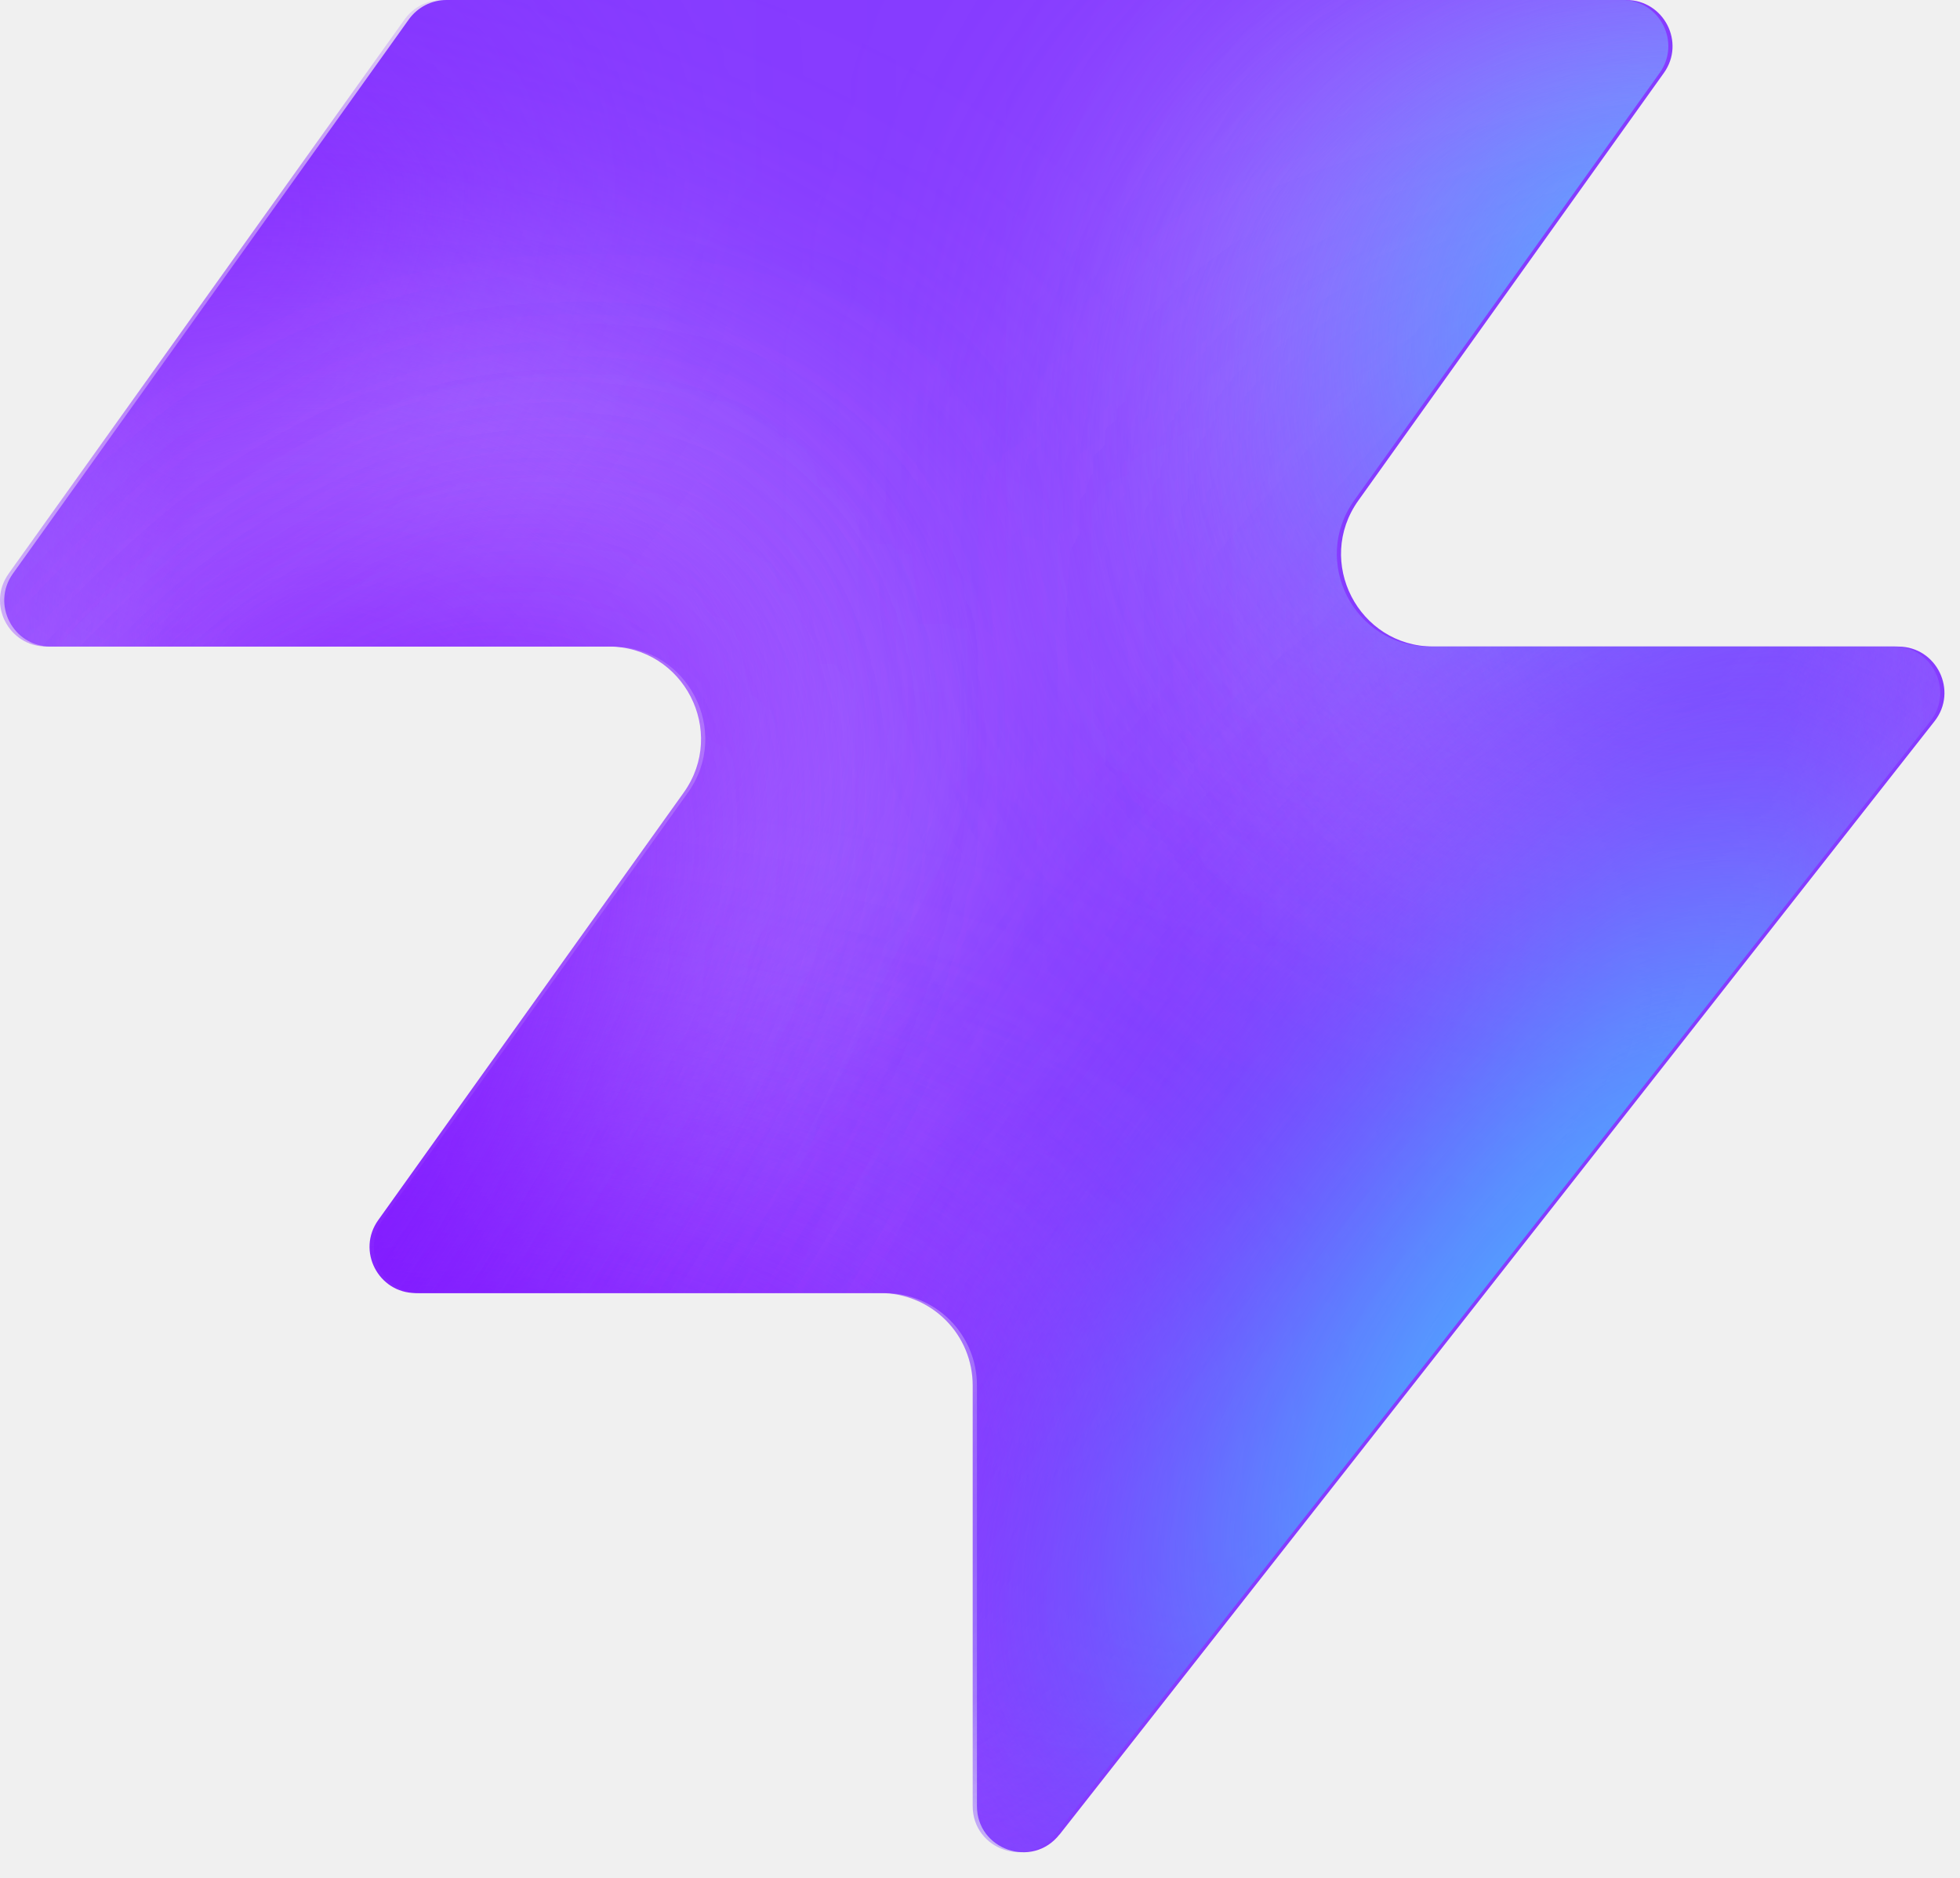
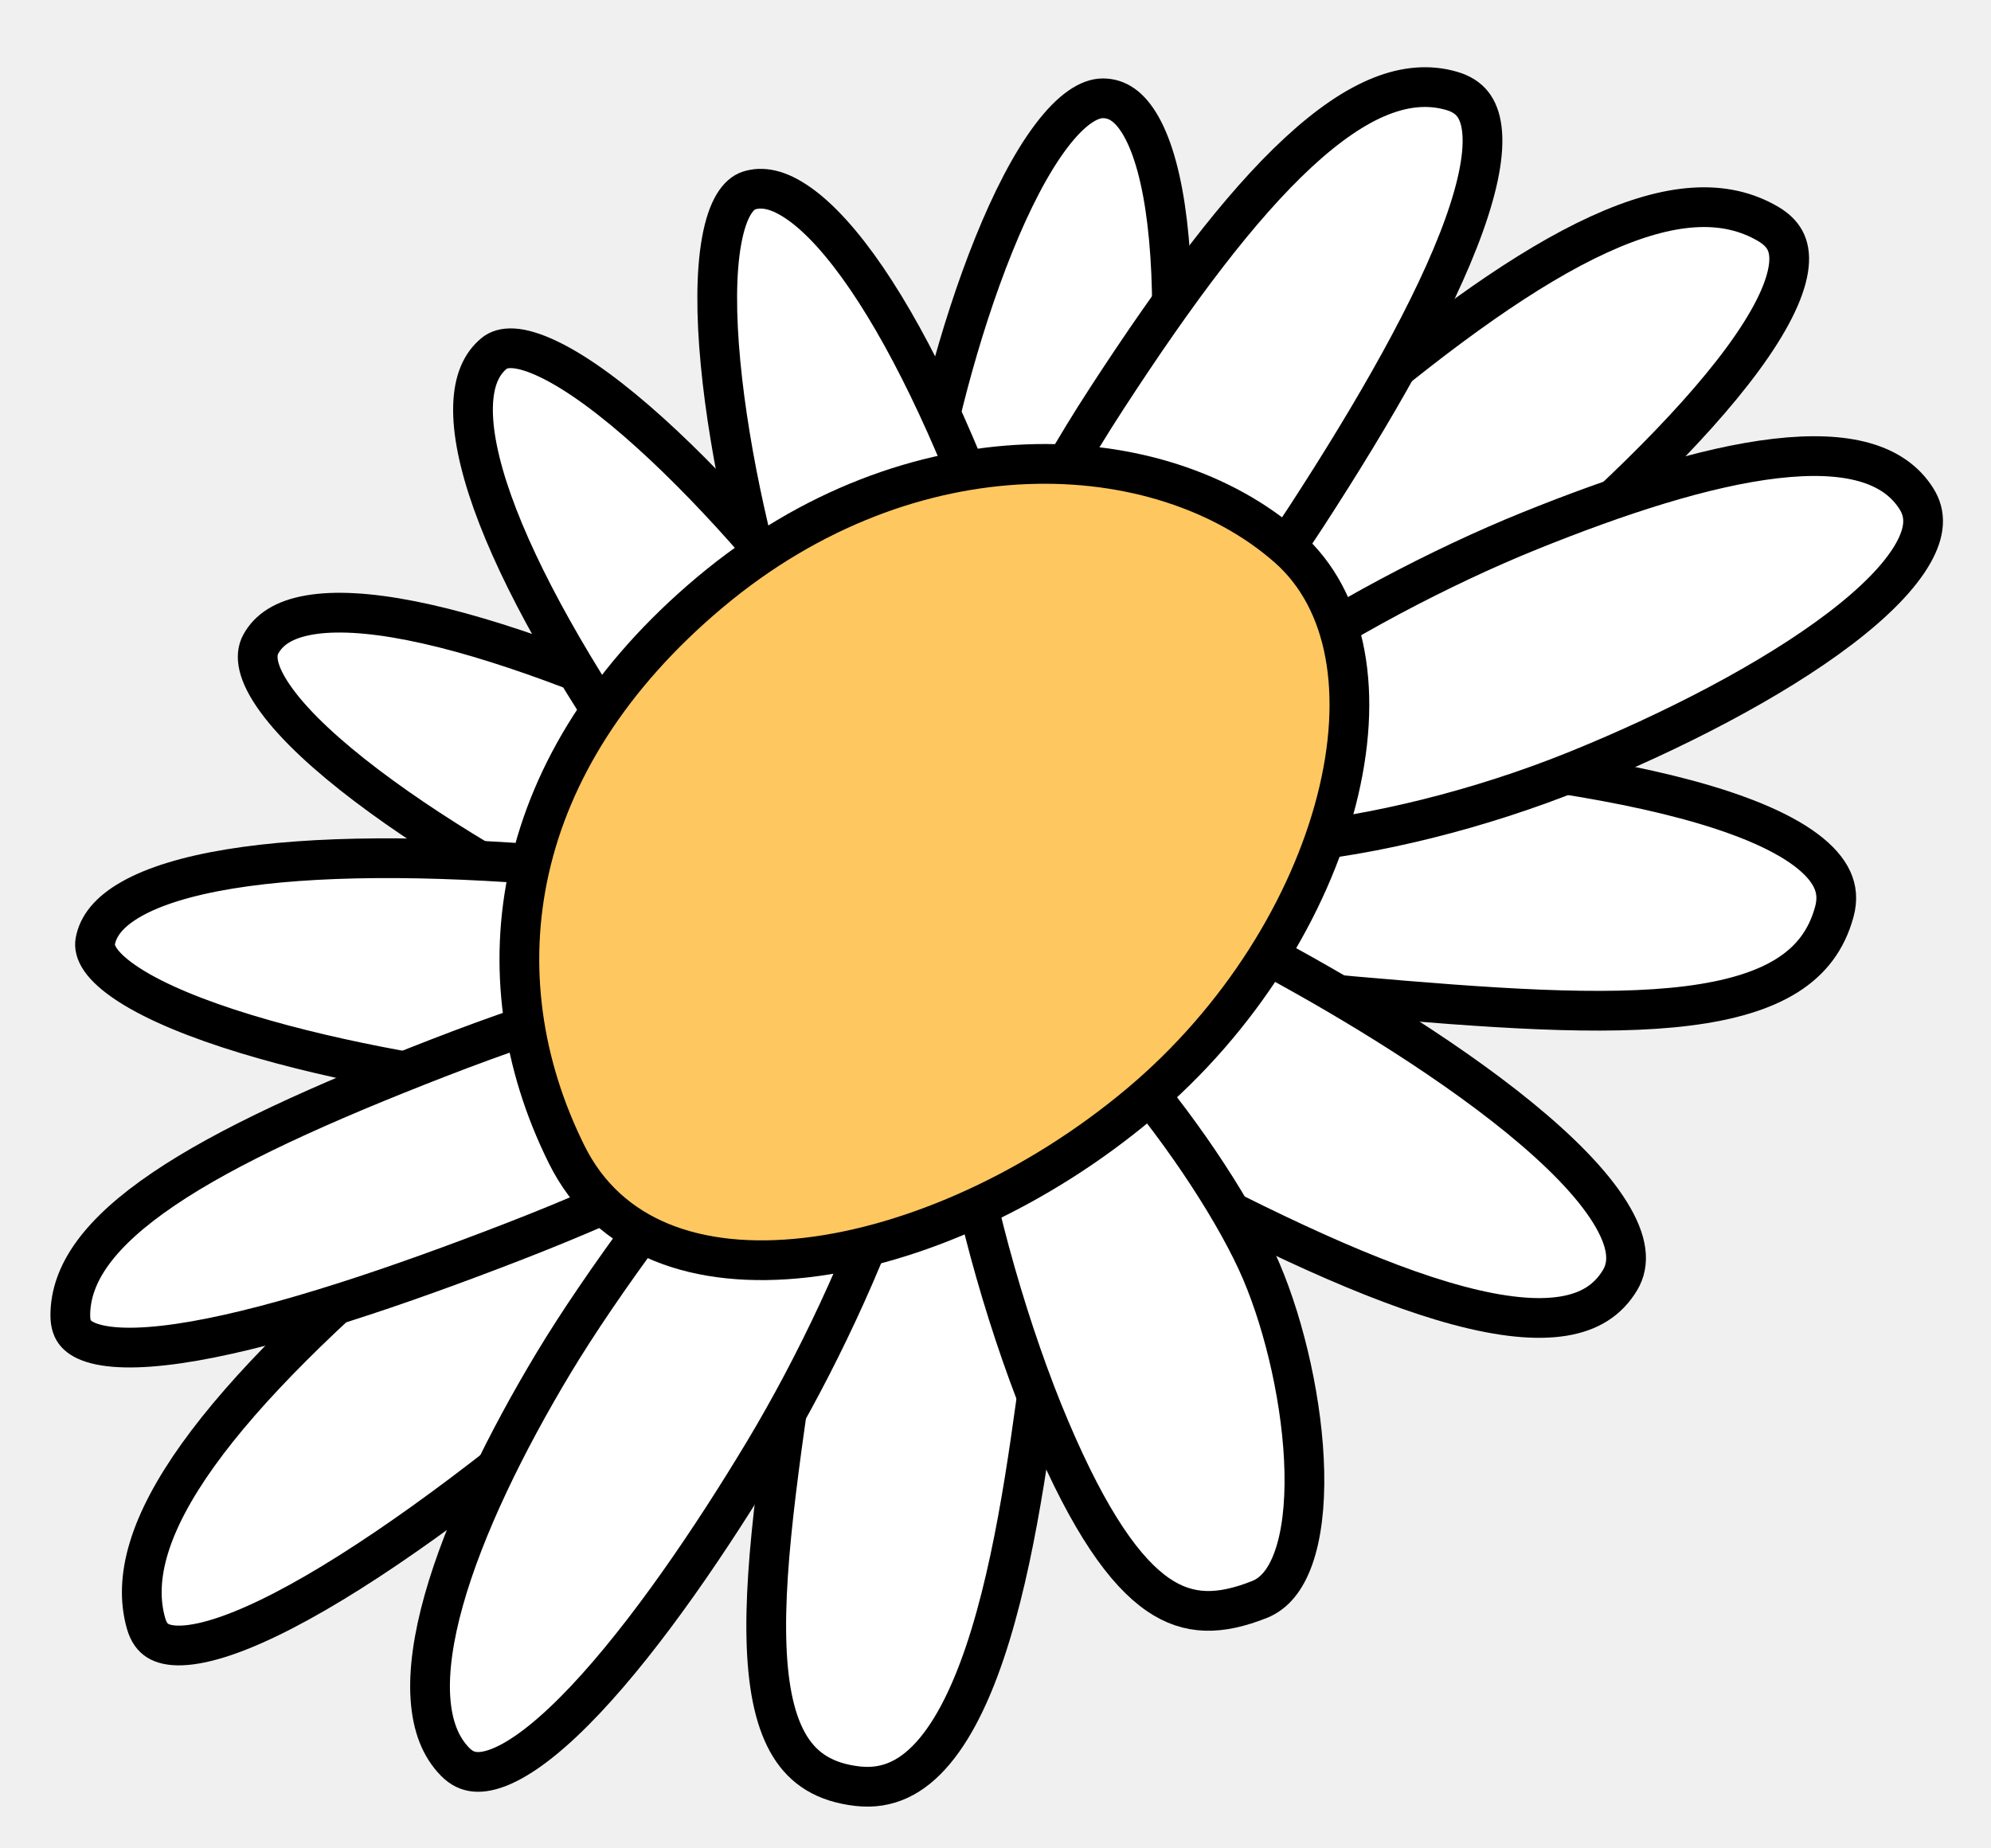
- <svg xmlns="http://www.w3.org/2000/svg" width="48" height="46" fill="none" viewBox="0 0 48 46">
-   <path fill="#863bff" d="M25.946 44.938c-.664.845-2.021.375-2.021-.698V33.937a2.26 2.26 0 0 0-2.262-2.262H10.287c-.92 0-1.456-1.04-.92-1.788l7.48-10.471c1.07-1.497 0-3.578-1.842-3.578H1.237c-.92 0-1.456-1.04-.92-1.788L10.013.474c.214-.297.556-.474.92-.474h28.894c.92 0 1.456 1.04.92 1.788l-7.48 10.471c-1.07 1.498 0 3.579 1.842 3.579h11.377c.943 0 1.473 1.088.89 1.83L25.947 44.94z" style="fill:#863bff;fill:color(display-p3 .525 .23 1);fill-opacity:1" />
-   <mask id="a" width="48" height="46" x="0" y="0" maskUnits="userSpaceOnUse" style="mask-type:alpha">
-     <path fill="#000" d="M25.842 44.938c-.664.844-2.021.375-2.021-.698V33.937a2.26 2.26 0 0 0-2.262-2.262H10.183c-.92 0-1.456-1.04-.92-1.788l7.48-10.471c1.07-1.498 0-3.579-1.842-3.579H1.133c-.92 0-1.456-1.04-.92-1.787L9.91.473c.214-.297.556-.474.92-.474h28.894c.92 0 1.456 1.04.92 1.788l-7.48 10.471c-1.07 1.498 0 3.578 1.842 3.578h11.377c.943 0 1.473 1.088.89 1.832L25.843 44.94z" style="fill:#000;fill-opacity:1" />
-   </mask>
-   <g mask="url(#a)">
-     <g filter="url(#b)">
-       <ellipse cx="5.508" cy="14.704" fill="#ede6ff" rx="5.508" ry="14.704" style="fill:#ede6ff;fill:color(display-p3 .927 .903 1);fill-opacity:1" transform="matrix(.00324 1 1 -.00324 -4.47 31.516)" />
-     </g>
-     <g filter="url(#c)">
-       <ellipse cx="10.399" cy="29.851" fill="#ede6ff" rx="10.399" ry="29.851" style="fill:#ede6ff;fill:color(display-p3 .927 .903 1);fill-opacity:1" transform="matrix(.00324 1 1 -.00324 -39.328 7.883)" />
-     </g>
-     <g filter="url(#d)">
-       <ellipse cx="5.508" cy="30.487" fill="#7e14ff" rx="5.508" ry="30.487" style="fill:#7e14ff;fill:color(display-p3 .492 .077 1);fill-opacity:1" transform="rotate(89.814 -25.913 -14.639)scale(1 -1)" />
-     </g>
-     <g filter="url(#e)">
-       <ellipse cx="5.508" cy="30.599" fill="#7e14ff" rx="5.508" ry="30.599" style="fill:#7e14ff;fill:color(display-p3 .492 .077 1);fill-opacity:1" transform="rotate(89.814 -32.644 -3.334)scale(1 -1)" />
-     </g>
-     <g filter="url(#f)">
-       <ellipse cx="5.508" cy="30.599" fill="#7e14ff" rx="5.508" ry="30.599" style="fill:#7e14ff;fill:color(display-p3 .492 .077 1);fill-opacity:1" transform="matrix(.00324 1 1 -.00324 -34.34 30.47)" />
-     </g>
-     <g filter="url(#g)">
-       <ellipse cx="14.072" cy="22.078" fill="#ede6ff" rx="14.072" ry="22.078" style="fill:#ede6ff;fill:color(display-p3 .927 .903 1);fill-opacity:1" transform="rotate(93.35 24.506 48.493)scale(-1 1)" />
-     </g>
-     <g filter="url(#h)">
-       <ellipse cx="3.47" cy="21.501" fill="#7e14ff" rx="3.47" ry="21.501" style="fill:#7e14ff;fill:color(display-p3 .492 .077 1);fill-opacity:1" transform="rotate(89.009 28.708 47.59)scale(-1 1)" />
-     </g>
-     <g filter="url(#i)">
-       <ellipse cx="3.47" cy="21.501" fill="#7e14ff" rx="3.47" ry="21.501" style="fill:#7e14ff;fill:color(display-p3 .492 .077 1);fill-opacity:1" transform="rotate(89.009 28.708 47.59)scale(-1 1)" />
-     </g>
-     <g filter="url(#j)">
-       <ellipse cx=".387" cy="8.972" fill="#7e14ff" rx="4.407" ry="29.108" style="fill:#7e14ff;fill:color(display-p3 .492 .077 1);fill-opacity:1" transform="rotate(39.51 .387 8.972)" />
-     </g>
-     <g filter="url(#k)">
-       <ellipse cx="47.523" cy="-6.092" fill="#7e14ff" rx="4.407" ry="29.108" style="fill:#7e14ff;fill:color(display-p3 .492 .077 1);fill-opacity:1" transform="rotate(37.892 47.523 -6.092)" />
-     </g>
-     <g filter="url(#l)">
-       <ellipse cx="41.412" cy="6.333" fill="#47bfff" rx="5.971" ry="9.665" style="fill:#47bfff;fill:color(display-p3 .28 .748 1);fill-opacity:1" transform="rotate(37.892 41.412 6.333)" />
-     </g>
-     <g filter="url(#m)">
-       <ellipse cx="-1.879" cy="38.332" fill="#7e14ff" rx="4.407" ry="29.108" style="fill:#7e14ff;fill:color(display-p3 .492 .077 1);fill-opacity:1" transform="rotate(37.892 -1.88 38.332)" />
-     </g>
-     <g filter="url(#n)">
-       <ellipse cx="-1.879" cy="38.332" fill="#7e14ff" rx="4.407" ry="29.108" style="fill:#7e14ff;fill:color(display-p3 .492 .077 1);fill-opacity:1" transform="rotate(37.892 -1.88 38.332)" />
-     </g>
-     <g filter="url(#o)">
-       <ellipse cx="35.651" cy="29.907" fill="#7e14ff" rx="4.407" ry="29.108" style="fill:#7e14ff;fill:color(display-p3 .492 .077 1);fill-opacity:1" transform="rotate(37.892 35.651 29.907)" />
-     </g>
-     <g filter="url(#p)">
-       <ellipse cx="38.418" cy="32.4" fill="#47bfff" rx="5.971" ry="15.297" style="fill:#47bfff;fill:color(display-p3 .28 .748 1);fill-opacity:1" transform="rotate(37.892 38.418 32.4)" />
-     </g>
-   </g>
-   <defs>
-     <filter id="b" width="60.045" height="41.654" x="-19.77" y="16.149" color-interpolation-filters="sRGB" filterUnits="userSpaceOnUse">
-       <feFlood flood-opacity="0" result="BackgroundImageFix" />
-       <feBlend in="SourceGraphic" in2="BackgroundImageFix" result="shape" />
-       <feGaussianBlur result="effect1_foregroundBlur_2002_17158" stdDeviation="7.659" />
-     </filter>
-     <filter id="c" width="90.34" height="51.437" x="-54.613" y="-7.533" color-interpolation-filters="sRGB" filterUnits="userSpaceOnUse">
-       <feFlood flood-opacity="0" result="BackgroundImageFix" />
-       <feBlend in="SourceGraphic" in2="BackgroundImageFix" result="shape" />
-       <feGaussianBlur result="effect1_foregroundBlur_2002_17158" stdDeviation="7.659" />
-     </filter>
-     <filter id="d" width="79.355" height="29.4" x="-49.64" y="2.03" color-interpolation-filters="sRGB" filterUnits="userSpaceOnUse">
-       <feFlood flood-opacity="0" result="BackgroundImageFix" />
-       <feBlend in="SourceGraphic" in2="BackgroundImageFix" result="shape" />
-       <feGaussianBlur result="effect1_foregroundBlur_2002_17158" stdDeviation="4.596" />
-     </filter>
-     <filter id="e" width="79.579" height="29.4" x="-45.045" y="20.029" color-interpolation-filters="sRGB" filterUnits="userSpaceOnUse">
-       <feFlood flood-opacity="0" result="BackgroundImageFix" />
-       <feBlend in="SourceGraphic" in2="BackgroundImageFix" result="shape" />
-       <feGaussianBlur result="effect1_foregroundBlur_2002_17158" stdDeviation="4.596" />
-     </filter>
-     <filter id="f" width="79.579" height="29.4" x="-43.513" y="21.178" color-interpolation-filters="sRGB" filterUnits="userSpaceOnUse">
-       <feFlood flood-opacity="0" result="BackgroundImageFix" />
-       <feBlend in="SourceGraphic" in2="BackgroundImageFix" result="shape" />
-       <feGaussianBlur result="effect1_foregroundBlur_2002_17158" stdDeviation="4.596" />
-     </filter>
-     <filter id="g" width="74.749" height="58.852" x="15.756" y="-17.901" color-interpolation-filters="sRGB" filterUnits="userSpaceOnUse">
-       <feFlood flood-opacity="0" result="BackgroundImageFix" />
-       <feBlend in="SourceGraphic" in2="BackgroundImageFix" result="shape" />
-       <feGaussianBlur result="effect1_foregroundBlur_2002_17158" stdDeviation="7.659" />
-     </filter>
-     <filter id="h" width="61.377" height="25.362" x="23.548" y="2.284" color-interpolation-filters="sRGB" filterUnits="userSpaceOnUse">
-       <feFlood flood-opacity="0" result="BackgroundImageFix" />
-       <feBlend in="SourceGraphic" in2="BackgroundImageFix" result="shape" />
-       <feGaussianBlur result="effect1_foregroundBlur_2002_17158" stdDeviation="4.596" />
-     </filter>
-     <filter id="i" width="61.377" height="25.362" x="23.548" y="2.284" color-interpolation-filters="sRGB" filterUnits="userSpaceOnUse">
-       <feFlood flood-opacity="0" result="BackgroundImageFix" />
-       <feBlend in="SourceGraphic" in2="BackgroundImageFix" result="shape" />
-       <feGaussianBlur result="effect1_foregroundBlur_2002_17158" stdDeviation="4.596" />
-     </filter>
-     <filter id="j" width="56.045" height="63.649" x="-27.636" y="-22.853" color-interpolation-filters="sRGB" filterUnits="userSpaceOnUse">
-       <feFlood flood-opacity="0" result="BackgroundImageFix" />
-       <feBlend in="SourceGraphic" in2="BackgroundImageFix" result="shape" />
-       <feGaussianBlur result="effect1_foregroundBlur_2002_17158" stdDeviation="4.596" />
-     </filter>
-     <filter id="k" width="54.814" height="64.646" x="20.116" y="-38.415" color-interpolation-filters="sRGB" filterUnits="userSpaceOnUse">
-       <feFlood flood-opacity="0" result="BackgroundImageFix" />
-       <feBlend in="SourceGraphic" in2="BackgroundImageFix" result="shape" />
-       <feGaussianBlur result="effect1_foregroundBlur_2002_17158" stdDeviation="4.596" />
-     </filter>
-     <filter id="l" width="33.541" height="35.313" x="24.641" y="-11.323" color-interpolation-filters="sRGB" filterUnits="userSpaceOnUse">
-       <feFlood flood-opacity="0" result="BackgroundImageFix" />
-       <feBlend in="SourceGraphic" in2="BackgroundImageFix" result="shape" />
-       <feGaussianBlur result="effect1_foregroundBlur_2002_17158" stdDeviation="4.596" />
-     </filter>
-     <filter id="m" width="54.814" height="64.646" x="-29.286" y="6.009" color-interpolation-filters="sRGB" filterUnits="userSpaceOnUse">
-       <feFlood flood-opacity="0" result="BackgroundImageFix" />
-       <feBlend in="SourceGraphic" in2="BackgroundImageFix" result="shape" />
-       <feGaussianBlur result="effect1_foregroundBlur_2002_17158" stdDeviation="4.596" />
-     </filter>
-     <filter id="n" width="54.814" height="64.646" x="-29.286" y="6.009" color-interpolation-filters="sRGB" filterUnits="userSpaceOnUse">
-       <feFlood flood-opacity="0" result="BackgroundImageFix" />
-       <feBlend in="SourceGraphic" in2="BackgroundImageFix" result="shape" />
-       <feGaussianBlur result="effect1_foregroundBlur_2002_17158" stdDeviation="4.596" />
-     </filter>
-     <filter id="o" width="54.814" height="64.646" x="8.244" y="-2.416" color-interpolation-filters="sRGB" filterUnits="userSpaceOnUse">
-       <feFlood flood-opacity="0" result="BackgroundImageFix" />
-       <feBlend in="SourceGraphic" in2="BackgroundImageFix" result="shape" />
-       <feGaussianBlur result="effect1_foregroundBlur_2002_17158" stdDeviation="4.596" />
-     </filter>
-     <filter id="p" width="39.409" height="43.623" x="18.713" y="10.588" color-interpolation-filters="sRGB" filterUnits="userSpaceOnUse">
-       <feFlood flood-opacity="0" result="BackgroundImageFix" />
-       <feBlend in="SourceGraphic" in2="BackgroundImageFix" result="shape" />
-       <feGaussianBlur result="effect1_foregroundBlur_2002_17158" stdDeviation="4.596" />
-     </filter>
-   </defs>
+ <svg xmlns="http://www.w3.org/2000/svg" width="501" height="465" viewBox="0 0 501 465" fill="none">
+   <path d="M231.734 129.173C234.478 110.413 241.18 83.616 250.066 61.611C254.517 50.587 259.41 41.038 264.458 34.338C269.701 27.378 274.15 24.743 277.515 24.743C281.008 24.743 284.248 26.635 287.19 31.86C290.199 37.205 292.42 45.337 293.691 55.913C296.219 76.965 294.791 105.973 290.243 137.076C285.708 168.087 277.641 198.342 268.59 218.938C264.02 229.336 259.425 236.743 255.282 240.671C253.233 242.612 251.664 243.35 250.613 243.533C249.773 243.68 248.818 243.565 247.518 242.552C244.166 239.943 240.828 234.358 237.964 225.848C235.165 217.53 233.059 207.159 231.664 195.881C228.872 173.308 229.012 147.792 231.734 129.173Z" fill="white" stroke="black" stroke-width="10" />
+   <path d="M338.824 102.956C363.283 82.432 384.369 67.248 402.33 59.025C420.303 50.796 434.076 49.999 444.911 56.353C447.369 57.795 448.721 59.412 449.444 61.072C450.183 62.769 450.452 64.945 450 67.775C449.065 73.624 445.217 81.249 438.578 90.299C425.41 108.246 402.903 129.638 378.438 150.166C354.15 170.546 327.674 187.882 306.934 197.193C296.465 201.893 287.98 204.307 282.166 204.392C279.297 204.435 277.561 203.899 276.575 203.265C275.753 202.736 275.06 201.9 274.737 200.164C272.889 190.256 276.337 176.382 286.927 159.401C297.431 142.558 314.568 123.309 338.824 102.956Z" fill="white" stroke="black" stroke-width="10" />
+   <path d="M346.052 189.355C366.827 191.173 398.687 194.342 424.146 201.163C436.944 204.591 447.582 208.808 454.374 213.876C457.731 216.381 459.893 218.908 461.035 221.392C462.128 223.771 462.419 226.389 461.571 229.502C459.62 236.666 455.634 241.782 449.706 245.517C443.625 249.349 435.323 251.83 424.736 253.166C403.474 255.849 374.805 253.735 340.68 250.75C306.993 247.803 273.911 241.151 251.174 232.922C239.699 228.769 231.4 224.401 226.883 220.277C224.641 218.231 223.74 216.612 223.48 215.512C223.277 214.652 223.343 213.655 224.38 212.229C227.047 208.56 232.95 204.756 242.002 201.295C250.849 197.913 261.943 195.14 274.038 193.055C298.244 188.883 325.789 187.583 346.052 189.355Z" fill="white" stroke="black" stroke-width="10" />
+   <path d="M317.37 239.576C335.65 249.296 362.304 264.963 382.356 281.337C392.422 289.557 400.492 297.69 405.094 305.092C409.724 312.539 410.166 318.012 407.659 322.193C404.605 327.285 399.941 330.207 393.324 331.272C386.492 332.37 377.683 331.445 366.996 328.593C345.637 322.892 318.554 310.005 288.437 293.991C258.579 278.116 230.726 259.067 213.012 242.608C204.072 234.301 198.139 227.038 195.592 221.477C194.328 218.717 194.131 216.875 194.322 215.761C194.471 214.89 194.922 213.998 196.434 213.09C200.321 210.756 207.242 209.56 216.926 209.911C226.392 210.255 237.687 212.037 249.636 214.844C273.547 220.462 299.411 230.027 317.37 239.576Z" fill="white" stroke="black" stroke-width="10" />
+   <path d="M396.431 194.01C372.426 203.709 345.237 210.431 323.476 212.238C312.558 213.144 303.342 212.783 296.68 211.14C289.824 209.45 287.097 206.812 286.364 204.332C286.026 203.187 286.053 201.56 286.993 199.226C287.942 196.87 289.708 194.097 292.365 190.968C297.679 184.708 305.934 177.738 316.026 170.657C336.161 156.531 362.679 142.603 384.873 133.636C407.279 124.583 429.025 117.473 446.776 115.408C464.833 113.308 476.671 116.61 482.275 125.592C484.628 129.364 484.554 133.722 481.365 139.332C478.077 145.117 471.791 151.518 463.114 158.14C445.847 171.316 420.625 184.235 396.431 194.01Z" fill="white" stroke="black" stroke-width="10" />
+   <path d="M278.554 100.198C295.953 73.438 311.891 52.051 326.703 38.354C341.654 24.529 354.148 19.699 365.184 22.846C367.74 23.575 369.404 24.737 370.533 26.153C371.694 27.609 372.535 29.646 372.878 32.469C373.584 38.274 372.074 46.473 368.38 56.754C361.043 77.17 345.974 103.474 328.573 130.238C311.302 156.803 291.12 181.301 274.123 196.589C265.541 204.308 258.196 209.287 252.736 211.26C250.032 212.237 248.298 212.289 247.289 212.053C246.507 211.869 245.714 211.424 244.965 210.01C240.517 201.615 239.907 187.817 245.208 168.789C250.46 149.94 261.304 126.73 278.554 100.198Z" fill="white" stroke="black" stroke-width="10" />
+   <path d="M196.281 160.94C190.075 142.917 183.575 115.261 181.309 91.349C180.173 79.362 180.135 68.638 181.579 60.642C183.1 52.216 185.873 48.801 188.457 47.962C191.786 46.883 195.878 47.574 201.096 51.255C206.357 54.966 212.115 61.313 218.095 70.093C230.018 87.598 242.009 113.555 252.293 143.424C262.554 173.225 269.303 203.835 270.707 226.175C271.416 237.455 270.719 246.058 268.819 251.341C267.879 253.955 266.816 255.272 265.971 255.871C265.306 256.342 264.42 256.64 262.799 256.28C258.598 255.345 253.026 251.73 246.525 245.277C240.173 238.973 233.494 230.53 227.035 220.974C214.106 201.846 202.443 178.836 196.281 160.94Z" fill="white" stroke="black" stroke-width="10" />
+   <path d="M155.317 235.224C137.499 226.915 111.865 212.582 92.256 197.721C82.417 190.263 74.383 182.886 69.559 176.265C64.536 169.372 64.093 164.914 65.613 162.136C67.622 158.463 71.395 155.919 77.761 154.803C84.249 153.666 92.891 154.143 103.45 156.232C124.514 160.398 151.648 170.65 181.094 184.381C210.4 198.047 237.878 214.719 255.493 229.342C264.388 236.726 270.328 243.232 272.95 248.26C274.254 250.759 274.471 252.392 274.34 253.326C274.245 253.999 273.929 254.741 272.58 255.586C268.991 257.834 262.424 259.187 253.073 259.199C243.951 259.21 233.014 257.954 221.407 255.77C198.18 251.4 172.938 243.441 155.317 235.224Z" fill="white" stroke="black" stroke-width="10" />
+   <path d="M262.932 336.531C259.998 357.407 256.641 387.308 249.225 411.553C245.513 423.686 240.932 433.873 235.254 440.681C229.727 447.308 223.463 450.445 215.795 449.572C207.431 448.62 202.238 445.094 198.829 439.631C195.228 433.86 193.331 425.456 192.903 414.37C192.044 392.128 197.108 362.07 201.903 327.954C206.609 294.467 214.983 261.778 224.391 239.503C229.139 228.262 233.935 220.202 238.289 215.907C240.451 213.776 242.113 212.961 243.225 212.759C244.095 212.601 245.087 212.719 246.458 213.829C249.982 216.684 253.472 222.779 256.454 231.999C259.369 241.011 261.558 252.235 263.006 264.423C265.906 288.814 265.763 316.389 262.932 336.531Z" fill="white" stroke="black" stroke-width="10" />
+   <path d="M107.691 308.032C133.528 286.353 158.162 271.133 178.199 262.45C188.227 258.105 196.962 255.459 204.026 254.405C211.237 253.33 216.027 254.013 218.745 255.481C219.349 255.807 219.758 256.258 219.972 257.345C220.229 258.649 220.139 260.754 219.273 263.82C217.545 269.933 213.22 278.218 206.497 287.964C193.13 307.34 171.195 331.202 145.338 352.898C119.297 374.75 92.373 394.515 71.193 405.443C60.499 410.96 51.865 413.904 45.794 414.144C42.839 414.261 40.898 413.719 39.638 412.919C38.468 412.177 37.398 410.907 36.722 408.499C33.545 397.177 37.545 383.363 49.815 366.222C62.004 349.195 81.659 329.876 107.691 308.032Z" fill="white" stroke="black" stroke-width="10" />
+   <path d="M135.163 274.152C115.443 272.494 85.839 267.561 61.797 260.225C49.731 256.543 39.413 252.358 32.468 247.874C25.106 243.12 23.526 239.406 23.973 236.934C24.66 233.131 27.352 229.528 33.055 226.291C38.804 223.03 47.081 220.475 57.66 218.732C78.769 215.254 107.673 215.219 140.278 217.961C172.772 220.693 204.682 226.859 226.612 234.488C237.686 238.34 245.676 242.385 250.011 246.188C252.169 248.082 252.971 249.529 253.191 250.422C253.343 251.041 253.34 251.804 252.405 253.04C249.895 256.359 244.261 259.873 235.515 263.086C226.988 266.22 216.291 268.791 204.624 270.723C181.278 274.59 154.709 275.796 135.163 274.152Z" fill="white" stroke="black" stroke-width="10" />
+   <path d="M211.61 163.413C222.569 179.065 236.138 202.704 244.746 224.455C249.058 235.352 252.021 245.516 252.892 253.834C253.787 262.387 252.348 267.704 249.569 270.431C246.881 273.069 243.231 273.895 237.584 272.092C231.704 270.213 224.455 265.646 216.186 258.547C199.739 244.428 180.749 221.615 162.594 195.688C144.457 169.785 130.793 145.687 123.92 126.388C120.478 116.723 118.852 108.567 119.036 102.145C119.217 95.786 121.137 91.585 124.322 88.954C126.417 87.223 130.519 86.759 138.238 90.498C145.59 94.06 154.346 100.606 163.522 108.888C181.806 125.39 200.652 147.764 211.61 163.413Z" fill="white" stroke="black" stroke-width="10" />
+   <path d="M110.253 266.293C139.715 254.853 167.567 246.626 188.606 243.64C199.178 242.139 207.621 242.024 213.558 243.244C219.504 244.467 221.697 246.693 222.387 248.981C223.234 251.787 222.585 255.541 218.955 260.553C215.345 265.539 209.255 271.07 200.839 276.933C184.052 288.627 159.075 300.915 129.616 312.355C100.022 323.846 70.69 333.725 48.898 337.529C37.886 339.451 29.494 339.686 24.102 338.274C21.493 337.59 19.979 336.62 19.117 335.639C18.318 334.73 17.691 333.375 17.691 331.084C17.692 320.514 25.027 310.197 41.182 299.256C57.197 288.409 80.661 277.784 110.253 266.293Z" fill="white" stroke="black" stroke-width="10" />
+   <path d="M192.214 365.425C179.052 387.331 162.64 411.537 147.31 427.797C139.59 435.986 132.518 441.749 126.592 444.397C123.677 445.699 121.331 446.114 119.483 445.94C117.75 445.776 116.124 445.07 114.53 443.449C110.851 439.707 108.771 434.406 108.309 427.458C107.845 420.468 109.051 412.119 111.655 402.826C116.864 384.245 127.372 362.901 139.285 343.075C151.132 323.359 173.188 293.132 193.657 270.524C203.937 259.17 213.542 250.048 221.078 245.075C224.92 242.54 227.668 241.464 229.366 241.292C230.12 241.216 230.431 241.343 230.517 241.386C230.573 241.414 230.8 241.528 231.104 242.087C233.227 245.995 234.022 252.629 233 261.936C232 271.05 229.352 281.941 225.474 293.717C217.722 317.256 205.264 343.707 192.214 365.425Z" fill="white" stroke="black" stroke-width="10" />
+   <path d="M317.436 320.103C323.371 334.085 327.861 353.563 328.216 370.449C328.393 378.898 327.525 386.37 325.511 392.072C323.503 397.757 320.579 401.125 316.943 402.57C306.986 406.525 299.138 406.658 291.43 401.379C283.136 395.701 274.247 383.29 264.203 359.629C254.251 336.183 245.168 304.731 241.406 279.343C239.515 266.579 239.037 255.784 240.244 248.417C240.851 244.709 241.808 242.378 242.786 241.094C243.578 240.052 244.329 239.71 245.446 239.74C249.484 239.846 255.266 242.464 262.363 247.905C269.268 253.199 276.705 260.606 283.933 269.022C298.429 285.899 311.52 306.166 317.436 320.103Z" fill="white" stroke="black" stroke-width="10" />
+   <path d="M178.691 149.032C229.406 106.478 291.844 109.5 324.032 137.801C339.189 151.128 343.178 174.72 336.296 201.5C329.462 228.094 312.121 256.551 286.764 277.828C261.254 299.233 230.086 313.416 202.742 316.538C175.397 319.659 153.101 311.74 142.599 290.591C120.077 245.242 128.102 191.482 178.691 149.032Z" fill="#FFC760" stroke="black" stroke-width="10" />
</svg>
